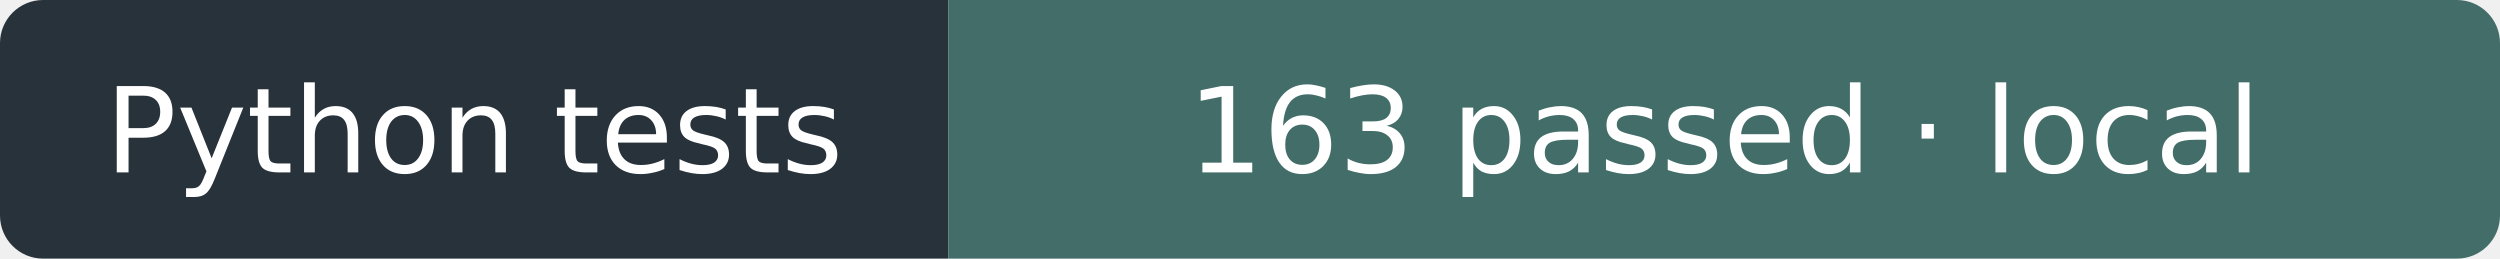
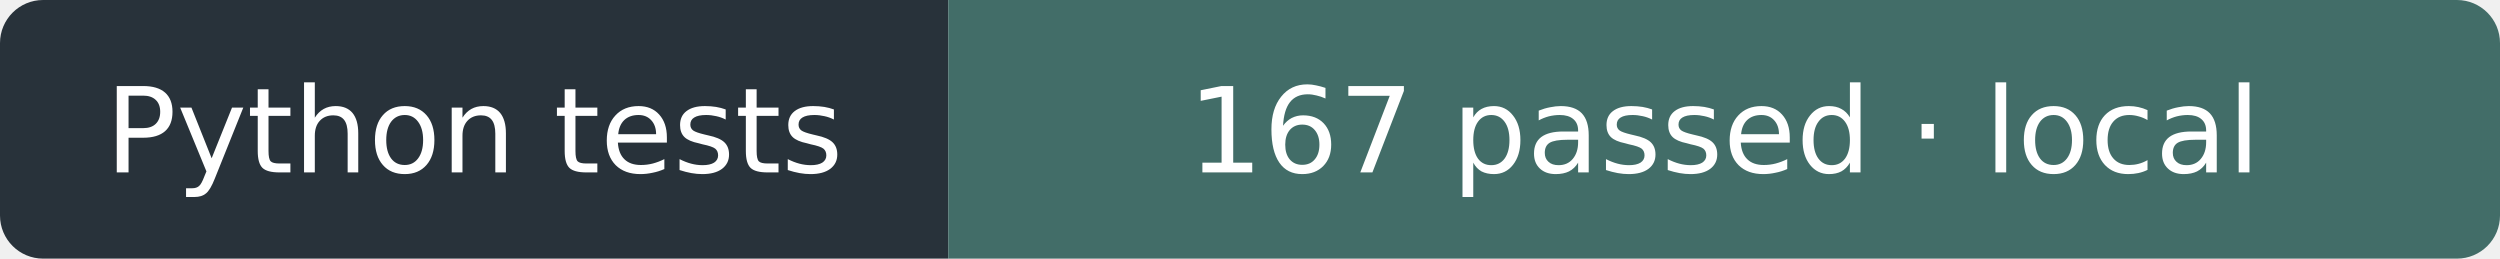
- <svg xmlns="http://www.w3.org/2000/svg" width="232" height="24" viewBox="0 0 232 24" role="img" aria-label="Python tests: 163 passed locally">
+ <svg xmlns="http://www.w3.org/2000/svg" width="232" height="24" viewBox="0 0 232 24" role="img" aria-label="Python tests: 167 passed locally">
  <defs>
    <clipPath id="badge-corners">
      <rect width="232" height="24" rx="4" />
    </clipPath>
  </defs>
  <g clip-path="url(#badge-corners)">
    <path fill="#28323a" d="M0 0h88v24H0z" />
    <path fill="#426d68" d="M88 0h144v24H88z" />
  </g>
  <g fill="#fff" text-anchor="middle" font-family="Verdana,DejaVu Sans,sans-serif" font-size="11">
    <text x="44" y="16">Python tests</text>
-     <text x="160" y="16">163 passed · local</text>
+     <text x="160" y="16">167 passed · local</text>
  </g>
</svg>
